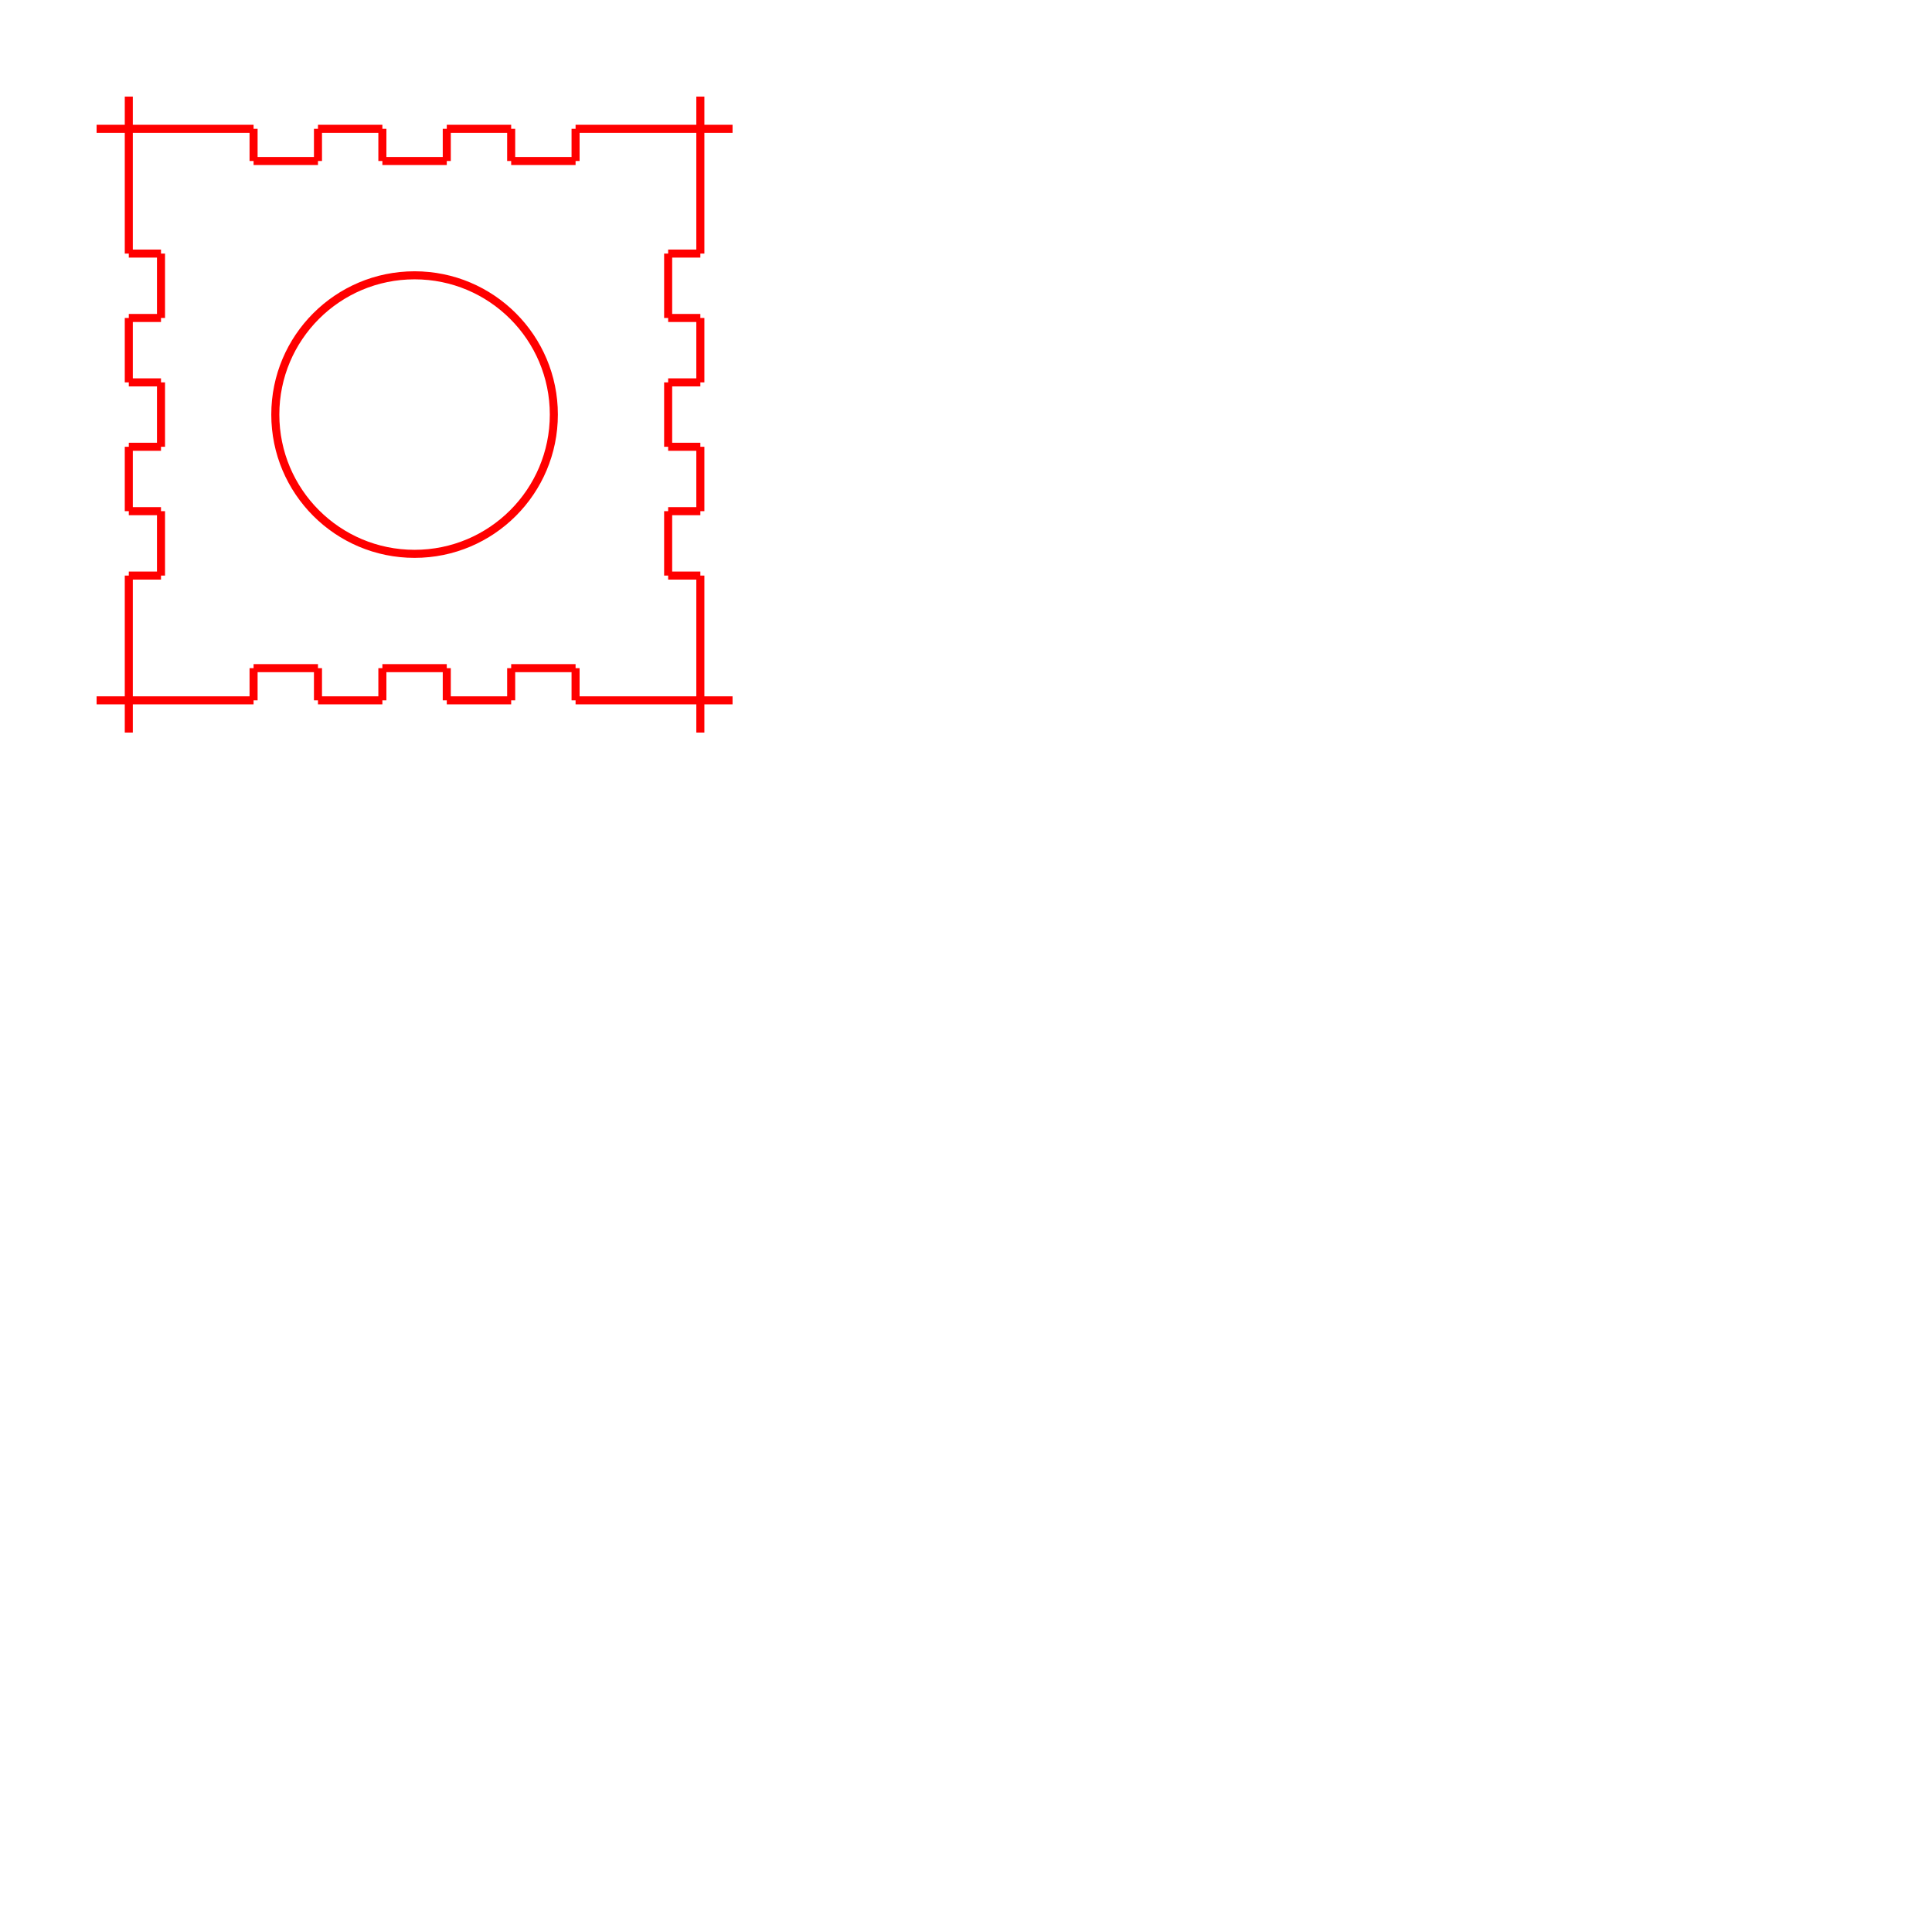
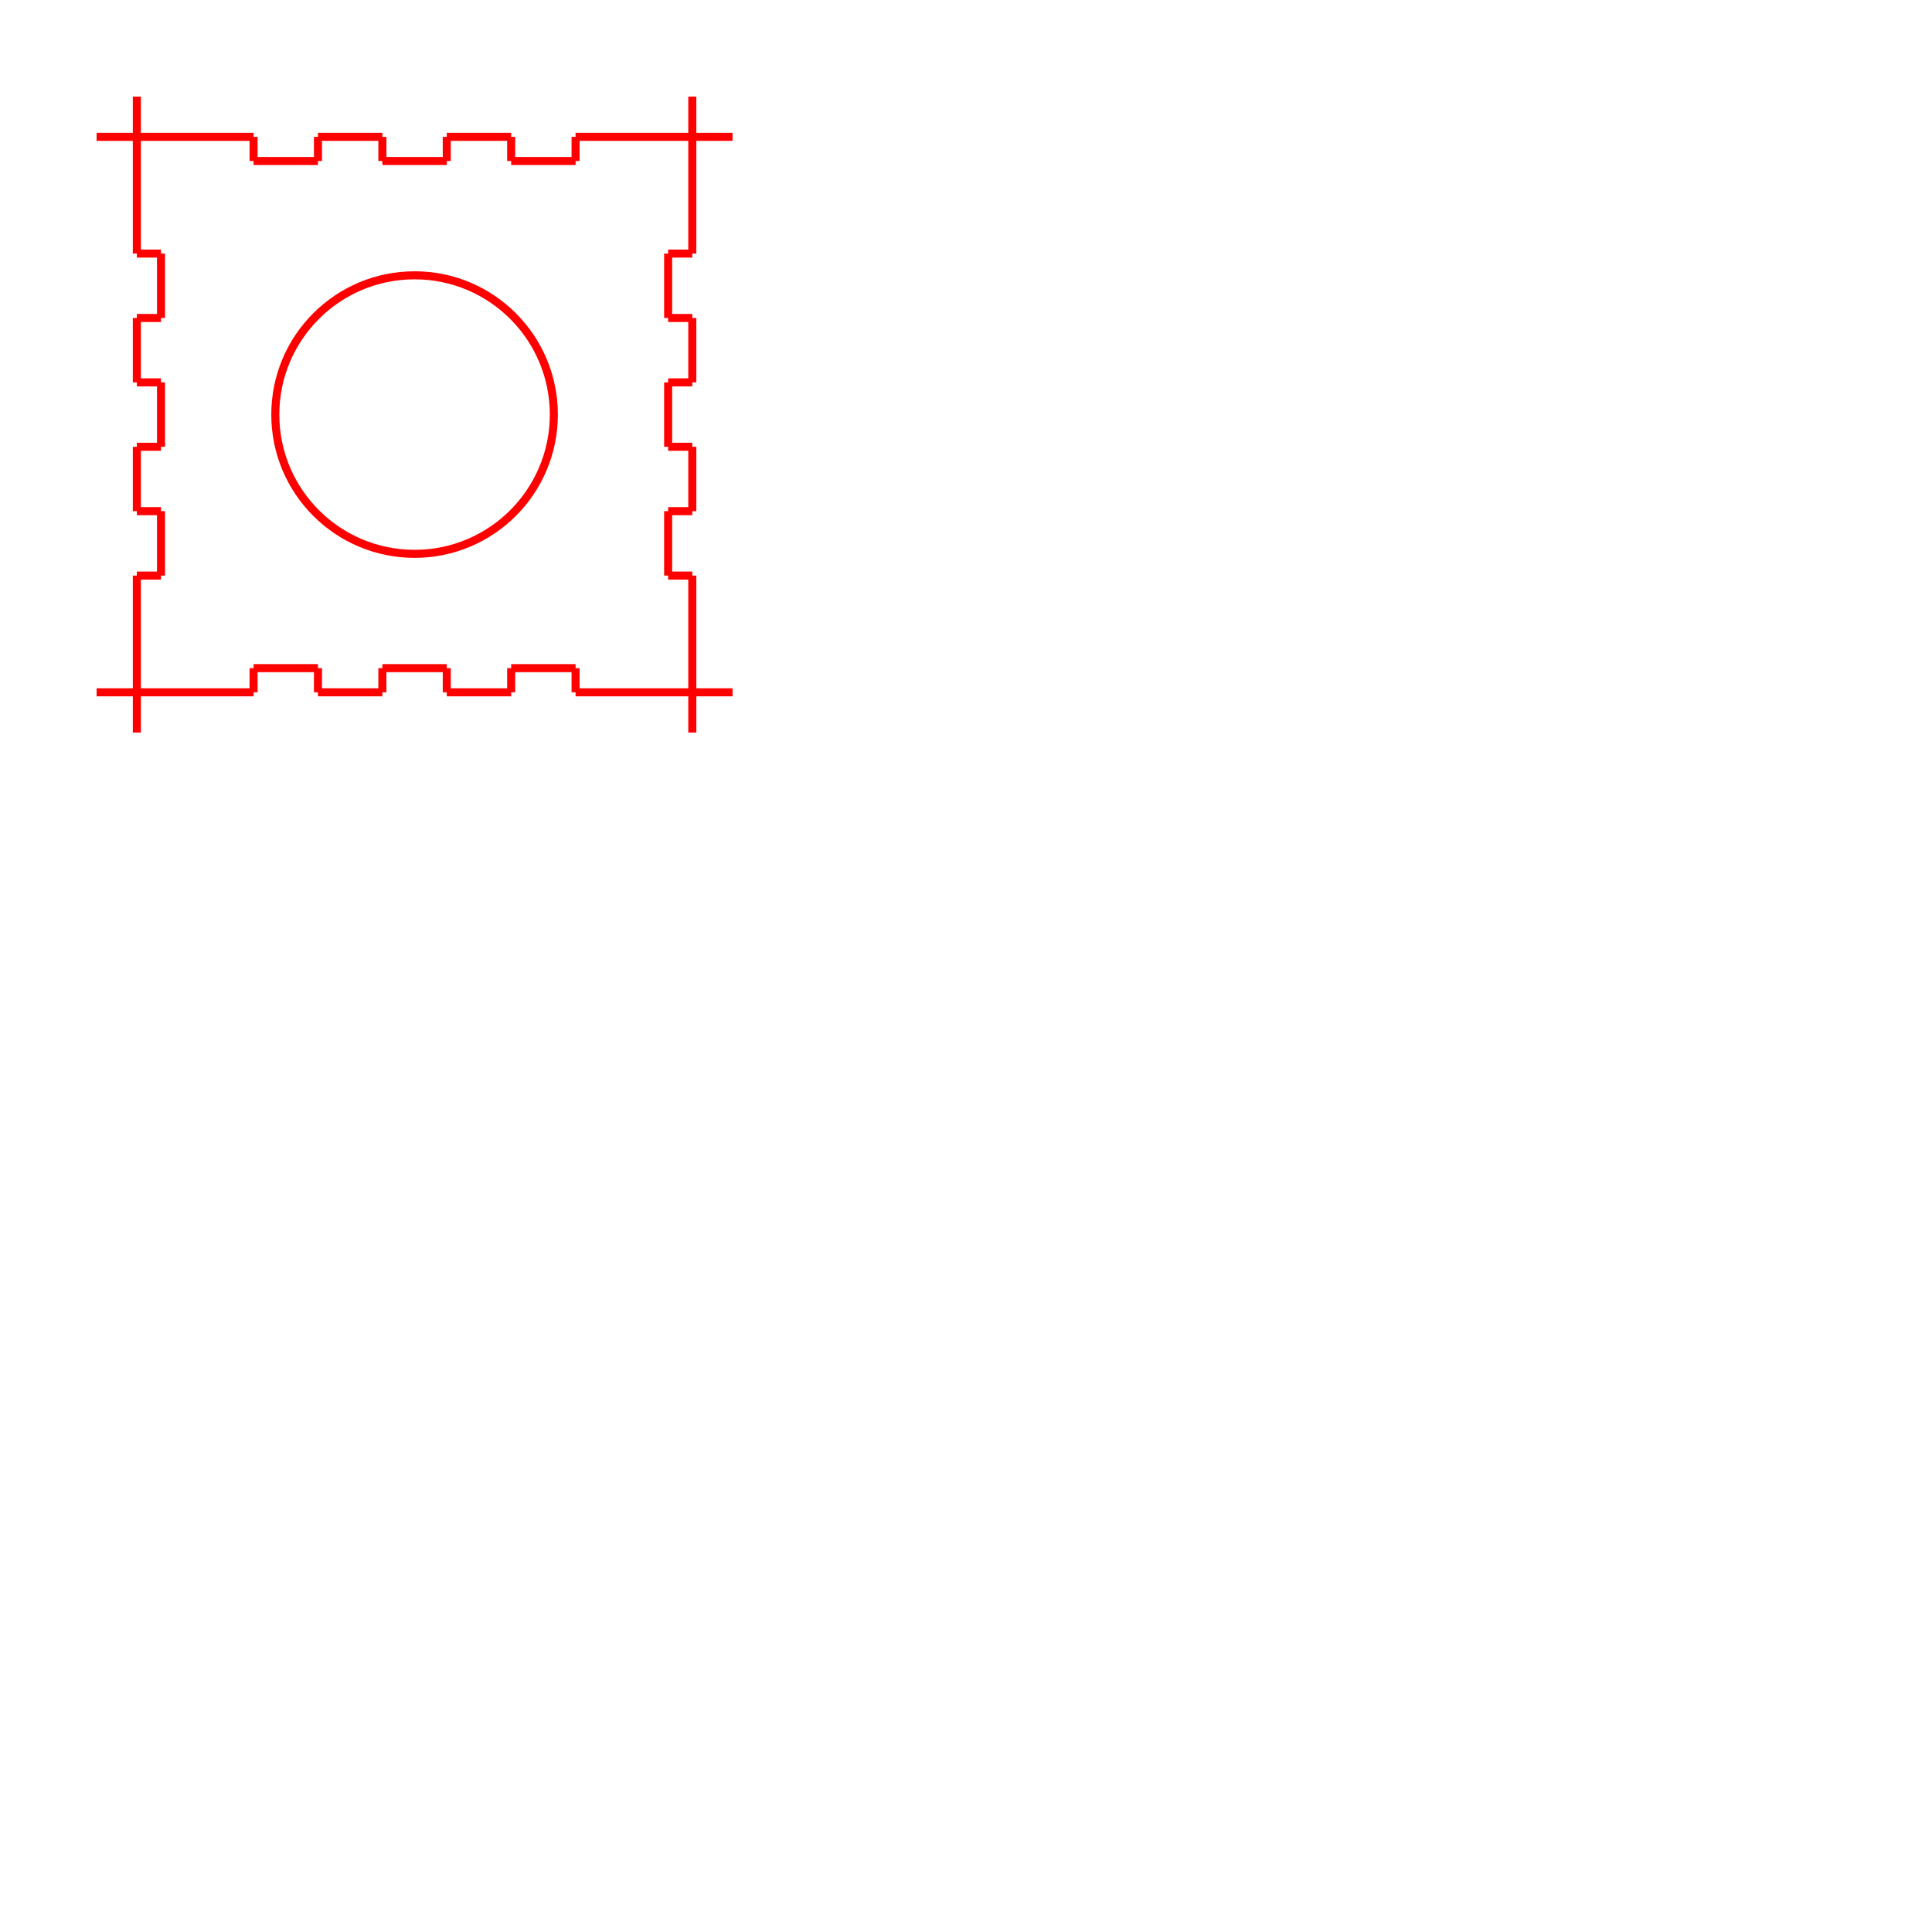
<svg xmlns="http://www.w3.org/2000/svg" baseProfile="full" height="240mm" version="1.1" viewBox="0 0 240 240" width="240mm">
  <defs />
-   <line stroke="rgb(100%,0%,0%)" stroke-width="1" x1="16.0" x2="16.0" y1="12.0" y2="31.5" />
-   <line stroke="rgb(100%,0%,0%)" stroke-width="1" x1="16.0" x2="20.0" y1="31.5" y2="31.5" />
+   <line stroke="rgb(100%,0%,0%)" stroke-width="1" x1="17.0" x2="17.0" y1="12.0" y2="31.5" />
+   <line stroke="rgb(100%,0%,0%)" stroke-width="1" x1="17.0" x2="20.0" y1="31.5" y2="31.5" />
  <line stroke="rgb(100%,0%,0%)" stroke-width="1" x1="20.0" x2="20.0" y1="31.5" y2="39.5" />
-   <line stroke="rgb(100%,0%,0%)" stroke-width="1" x1="20.0" x2="16.0" y1="39.5" y2="39.5" />
-   <line stroke="rgb(100%,0%,0%)" stroke-width="1" x1="16.0" x2="16.0" y1="39.5" y2="47.5" />
-   <line stroke="rgb(100%,0%,0%)" stroke-width="1" x1="16.0" x2="20.0" y1="47.5" y2="47.5" />
+   <line stroke="rgb(100%,0%,0%)" stroke-width="1" x1="20.0" x2="17.0" y1="39.5" y2="39.5" />
+   <line stroke="rgb(100%,0%,0%)" stroke-width="1" x1="17.0" x2="17.0" y1="39.5" y2="47.5" />
+   <line stroke="rgb(100%,0%,0%)" stroke-width="1" x1="17.0" x2="20.0" y1="47.5" y2="47.5" />
  <line stroke="rgb(100%,0%,0%)" stroke-width="1" x1="20.0" x2="20.0" y1="47.5" y2="55.5" />
-   <line stroke="rgb(100%,0%,0%)" stroke-width="1" x1="20.0" x2="16.0" y1="55.5" y2="55.5" />
-   <line stroke="rgb(100%,0%,0%)" stroke-width="1" x1="16.0" x2="16.0" y1="55.5" y2="63.5" />
-   <line stroke="rgb(100%,0%,0%)" stroke-width="1" x1="16.0" x2="20.0" y1="63.5" y2="63.5" />
+   <line stroke="rgb(100%,0%,0%)" stroke-width="1" x1="20.0" x2="17.0" y1="55.5" y2="55.5" />
+   <line stroke="rgb(100%,0%,0%)" stroke-width="1" x1="17.0" x2="17.0" y1="55.5" y2="63.5" />
+   <line stroke="rgb(100%,0%,0%)" stroke-width="1" x1="17.0" x2="20.0" y1="63.5" y2="63.5" />
  <line stroke="rgb(100%,0%,0%)" stroke-width="1" x1="20.0" x2="20.0" y1="63.5" y2="71.5" />
-   <line stroke="rgb(100%,0%,0%)" stroke-width="1" x1="20.0" x2="16.0" y1="71.5" y2="71.5" />
-   <line stroke="rgb(100%,0%,0%)" stroke-width="1" x1="16.0" x2="16.0" y1="71.5" y2="91.0" />
-   <line stroke="rgb(100%,0%,0%)" stroke-width="1" x1="12.0" x2="31.5" y1="87.0" y2="87.0" />
-   <line stroke="rgb(100%,0%,0%)" stroke-width="1" x1="31.5" x2="31.5" y1="87.0" y2="83.0" />
+   <line stroke="rgb(100%,0%,0%)" stroke-width="1" x1="20.0" x2="17.0" y1="71.5" y2="71.5" />
+   <line stroke="rgb(100%,0%,0%)" stroke-width="1" x1="17.0" x2="17.0" y1="71.5" y2="91.0" />
+   <line stroke="rgb(100%,0%,0%)" stroke-width="1" x1="12.0" x2="31.5" y1="86.0" y2="86.0" />
+   <line stroke="rgb(100%,0%,0%)" stroke-width="1" x1="31.5" x2="31.5" y1="86.0" y2="83.0" />
  <line stroke="rgb(100%,0%,0%)" stroke-width="1" x1="31.5" x2="39.5" y1="83.0" y2="83.0" />
-   <line stroke="rgb(100%,0%,0%)" stroke-width="1" x1="39.5" x2="39.5" y1="83.0" y2="87.0" />
-   <line stroke="rgb(100%,0%,0%)" stroke-width="1" x1="39.5" x2="47.5" y1="87.0" y2="87.0" />
-   <line stroke="rgb(100%,0%,0%)" stroke-width="1" x1="47.5" x2="47.5" y1="87.0" y2="83.0" />
+   <line stroke="rgb(100%,0%,0%)" stroke-width="1" x1="39.5" x2="39.5" y1="83.0" y2="86.0" />
+   <line stroke="rgb(100%,0%,0%)" stroke-width="1" x1="39.5" x2="47.5" y1="86.0" y2="86.0" />
+   <line stroke="rgb(100%,0%,0%)" stroke-width="1" x1="47.5" x2="47.5" y1="86.0" y2="83.0" />
  <line stroke="rgb(100%,0%,0%)" stroke-width="1" x1="47.5" x2="55.5" y1="83.0" y2="83.0" />
-   <line stroke="rgb(100%,0%,0%)" stroke-width="1" x1="55.5" x2="55.5" y1="83.0" y2="87.0" />
-   <line stroke="rgb(100%,0%,0%)" stroke-width="1" x1="55.5" x2="63.5" y1="87.0" y2="87.0" />
-   <line stroke="rgb(100%,0%,0%)" stroke-width="1" x1="63.5" x2="63.5" y1="87.0" y2="83.0" />
+   <line stroke="rgb(100%,0%,0%)" stroke-width="1" x1="55.5" x2="55.5" y1="83.0" y2="86.0" />
+   <line stroke="rgb(100%,0%,0%)" stroke-width="1" x1="55.5" x2="63.5" y1="86.0" y2="86.0" />
+   <line stroke="rgb(100%,0%,0%)" stroke-width="1" x1="63.5" x2="63.5" y1="86.0" y2="83.0" />
  <line stroke="rgb(100%,0%,0%)" stroke-width="1" x1="63.5" x2="71.5" y1="83.0" y2="83.0" />
-   <line stroke="rgb(100%,0%,0%)" stroke-width="1" x1="71.5" x2="71.5" y1="83.0" y2="87.0" />
-   <line stroke="rgb(100%,0%,0%)" stroke-width="1" x1="71.5" x2="91.0" y1="87.0" y2="87.0" />
-   <line stroke="rgb(100%,0%,0%)" stroke-width="1" x1="87.0" x2="87.0" y1="91.0" y2="71.5" />
-   <line stroke="rgb(100%,0%,0%)" stroke-width="1" x1="87.0" x2="83.0" y1="71.5" y2="71.5" />
+   <line stroke="rgb(100%,0%,0%)" stroke-width="1" x1="71.5" x2="71.5" y1="83.0" y2="86.0" />
+   <line stroke="rgb(100%,0%,0%)" stroke-width="1" x1="71.5" x2="91.0" y1="86.0" y2="86.0" />
+   <line stroke="rgb(100%,0%,0%)" stroke-width="1" x1="86.0" x2="86.0" y1="91.0" y2="71.5" />
+   <line stroke="rgb(100%,0%,0%)" stroke-width="1" x1="86.0" x2="83.0" y1="71.5" y2="71.5" />
  <line stroke="rgb(100%,0%,0%)" stroke-width="1" x1="83.0" x2="83.0" y1="71.5" y2="63.5" />
-   <line stroke="rgb(100%,0%,0%)" stroke-width="1" x1="83.0" x2="87.0" y1="63.5" y2="63.5" />
-   <line stroke="rgb(100%,0%,0%)" stroke-width="1" x1="87.0" x2="87.0" y1="63.5" y2="55.5" />
-   <line stroke="rgb(100%,0%,0%)" stroke-width="1" x1="87.0" x2="83.0" y1="55.5" y2="55.5" />
+   <line stroke="rgb(100%,0%,0%)" stroke-width="1" x1="83.0" x2="86.0" y1="63.5" y2="63.5" />
+   <line stroke="rgb(100%,0%,0%)" stroke-width="1" x1="86.0" x2="86.0" y1="63.5" y2="55.5" />
+   <line stroke="rgb(100%,0%,0%)" stroke-width="1" x1="86.0" x2="83.0" y1="55.5" y2="55.5" />
  <line stroke="rgb(100%,0%,0%)" stroke-width="1" x1="83.0" x2="83.0" y1="55.5" y2="47.5" />
-   <line stroke="rgb(100%,0%,0%)" stroke-width="1" x1="83.0" x2="87.0" y1="47.5" y2="47.5" />
-   <line stroke="rgb(100%,0%,0%)" stroke-width="1" x1="87.0" x2="87.0" y1="47.5" y2="39.5" />
-   <line stroke="rgb(100%,0%,0%)" stroke-width="1" x1="87.0" x2="83.0" y1="39.5" y2="39.5" />
+   <line stroke="rgb(100%,0%,0%)" stroke-width="1" x1="83.0" x2="86.0" y1="47.5" y2="47.5" />
+   <line stroke="rgb(100%,0%,0%)" stroke-width="1" x1="86.0" x2="86.0" y1="47.5" y2="39.5" />
+   <line stroke="rgb(100%,0%,0%)" stroke-width="1" x1="86.0" x2="83.0" y1="39.5" y2="39.5" />
  <line stroke="rgb(100%,0%,0%)" stroke-width="1" x1="83.0" x2="83.0" y1="39.5" y2="31.5" />
-   <line stroke="rgb(100%,0%,0%)" stroke-width="1" x1="83.0" x2="87.0" y1="31.5" y2="31.5" />
-   <line stroke="rgb(100%,0%,0%)" stroke-width="1" x1="87.0" x2="87.0" y1="31.5" y2="12.0" />
-   <line stroke="rgb(100%,0%,0%)" stroke-width="1" x1="91.0" x2="71.5" y1="16.0" y2="16.0" />
-   <line stroke="rgb(100%,0%,0%)" stroke-width="1" x1="71.5" x2="71.5" y1="16.0" y2="20.0" />
+   <line stroke="rgb(100%,0%,0%)" stroke-width="1" x1="83.0" x2="86.0" y1="31.5" y2="31.5" />
+   <line stroke="rgb(100%,0%,0%)" stroke-width="1" x1="86.0" x2="86.0" y1="31.5" y2="12.0" />
+   <line stroke="rgb(100%,0%,0%)" stroke-width="1" x1="91.0" x2="71.5" y1="17.0" y2="17.0" />
+   <line stroke="rgb(100%,0%,0%)" stroke-width="1" x1="71.5" x2="71.5" y1="17.0" y2="20.0" />
  <line stroke="rgb(100%,0%,0%)" stroke-width="1" x1="71.5" x2="63.5" y1="20.0" y2="20.0" />
-   <line stroke="rgb(100%,0%,0%)" stroke-width="1" x1="63.5" x2="63.5" y1="20.0" y2="16.0" />
-   <line stroke="rgb(100%,0%,0%)" stroke-width="1" x1="63.5" x2="55.5" y1="16.0" y2="16.0" />
-   <line stroke="rgb(100%,0%,0%)" stroke-width="1" x1="55.5" x2="55.5" y1="16.0" y2="20.0" />
+   <line stroke="rgb(100%,0%,0%)" stroke-width="1" x1="63.5" x2="63.5" y1="20.0" y2="17.0" />
+   <line stroke="rgb(100%,0%,0%)" stroke-width="1" x1="63.5" x2="55.5" y1="17.0" y2="17.0" />
+   <line stroke="rgb(100%,0%,0%)" stroke-width="1" x1="55.5" x2="55.5" y1="17.0" y2="20.0" />
  <line stroke="rgb(100%,0%,0%)" stroke-width="1" x1="55.5" x2="47.5" y1="20.0" y2="20.0" />
-   <line stroke="rgb(100%,0%,0%)" stroke-width="1" x1="47.5" x2="47.5" y1="20.0" y2="16.0" />
-   <line stroke="rgb(100%,0%,0%)" stroke-width="1" x1="47.5" x2="39.5" y1="16.0" y2="16.0" />
-   <line stroke="rgb(100%,0%,0%)" stroke-width="1" x1="39.5" x2="39.5" y1="16.0" y2="20.0" />
+   <line stroke="rgb(100%,0%,0%)" stroke-width="1" x1="47.5" x2="47.5" y1="20.0" y2="17.0" />
+   <line stroke="rgb(100%,0%,0%)" stroke-width="1" x1="47.5" x2="39.5" y1="17.0" y2="17.0" />
+   <line stroke="rgb(100%,0%,0%)" stroke-width="1" x1="39.5" x2="39.5" y1="17.0" y2="20.0" />
  <line stroke="rgb(100%,0%,0%)" stroke-width="1" x1="39.5" x2="31.5" y1="20.0" y2="20.0" />
-   <line stroke="rgb(100%,0%,0%)" stroke-width="1" x1="31.5" x2="31.5" y1="20.0" y2="16.0" />
-   <line stroke="rgb(100%,0%,0%)" stroke-width="1" x1="31.5" x2="12.0" y1="16.0" y2="16.0" />
+   <line stroke="rgb(100%,0%,0%)" stroke-width="1" x1="31.5" x2="31.5" y1="20.0" y2="17.0" />
+   <line stroke="rgb(100%,0%,0%)" stroke-width="1" x1="31.5" x2="12.0" y1="17.0" y2="17.0" />
  <circle cx="51.5" cy="51.5" fill="none" r="17.3" stroke="rgb(255,0,0)" stroke-width="1" />
</svg>
